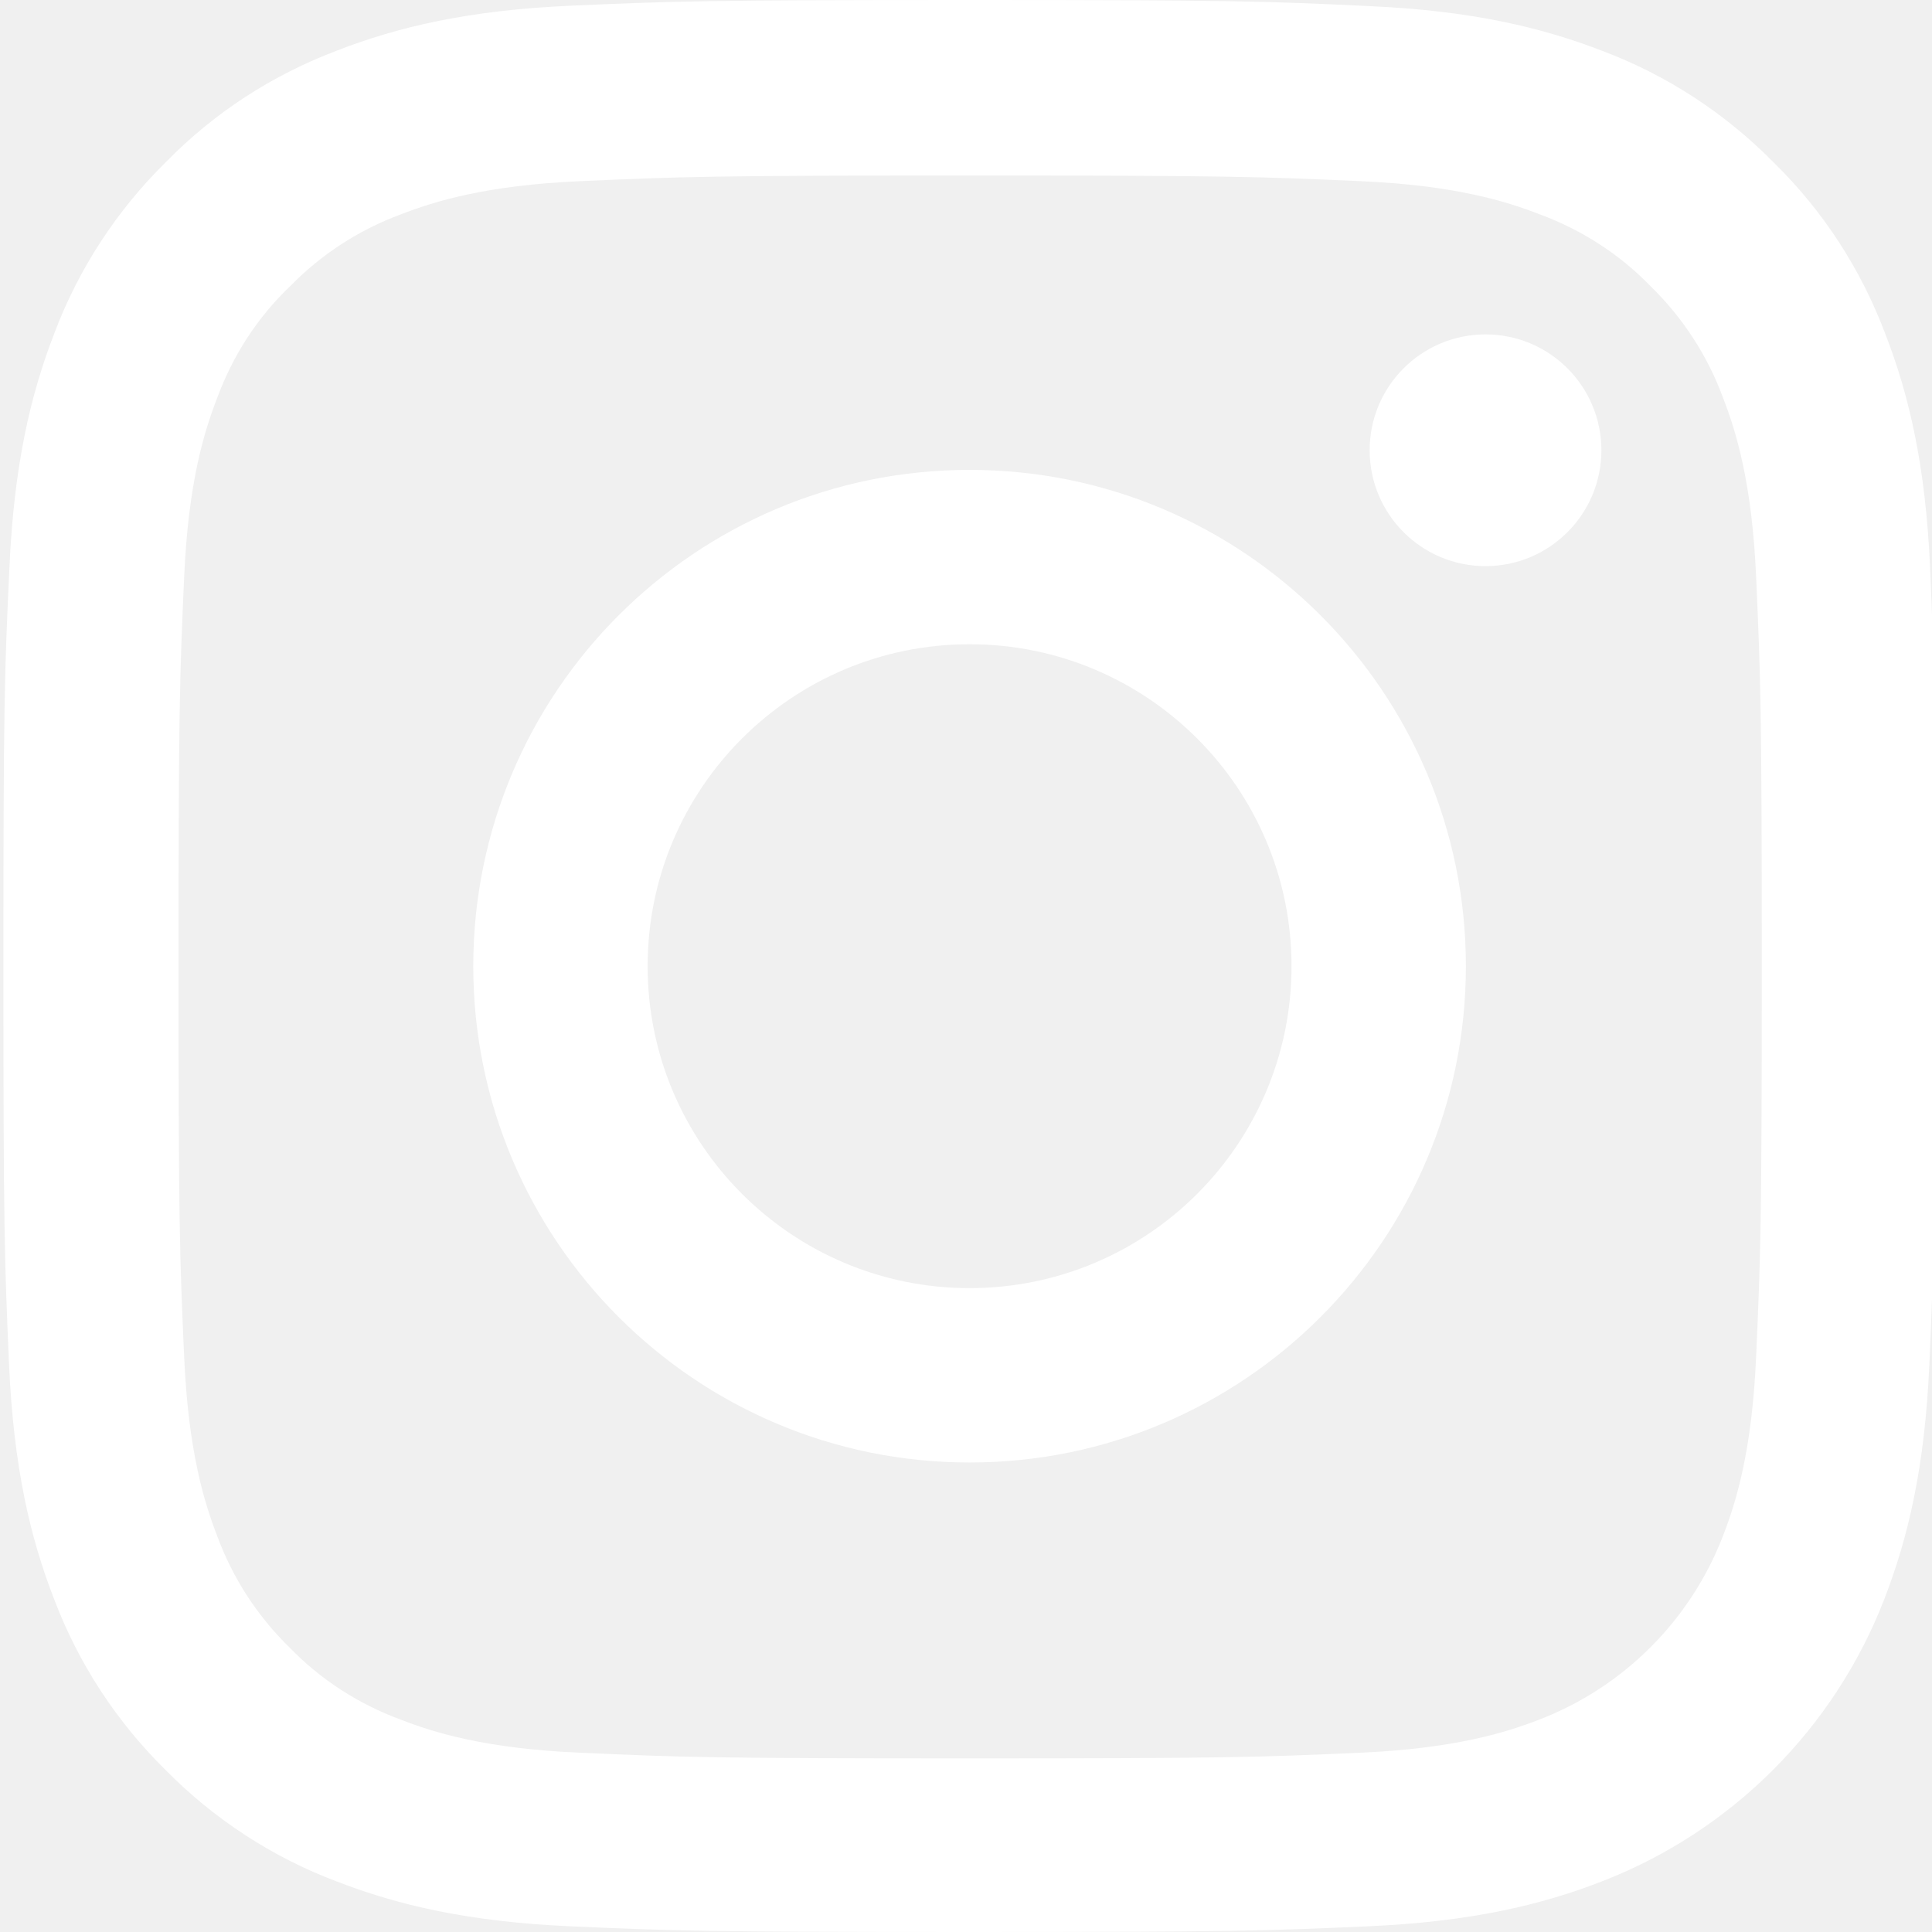
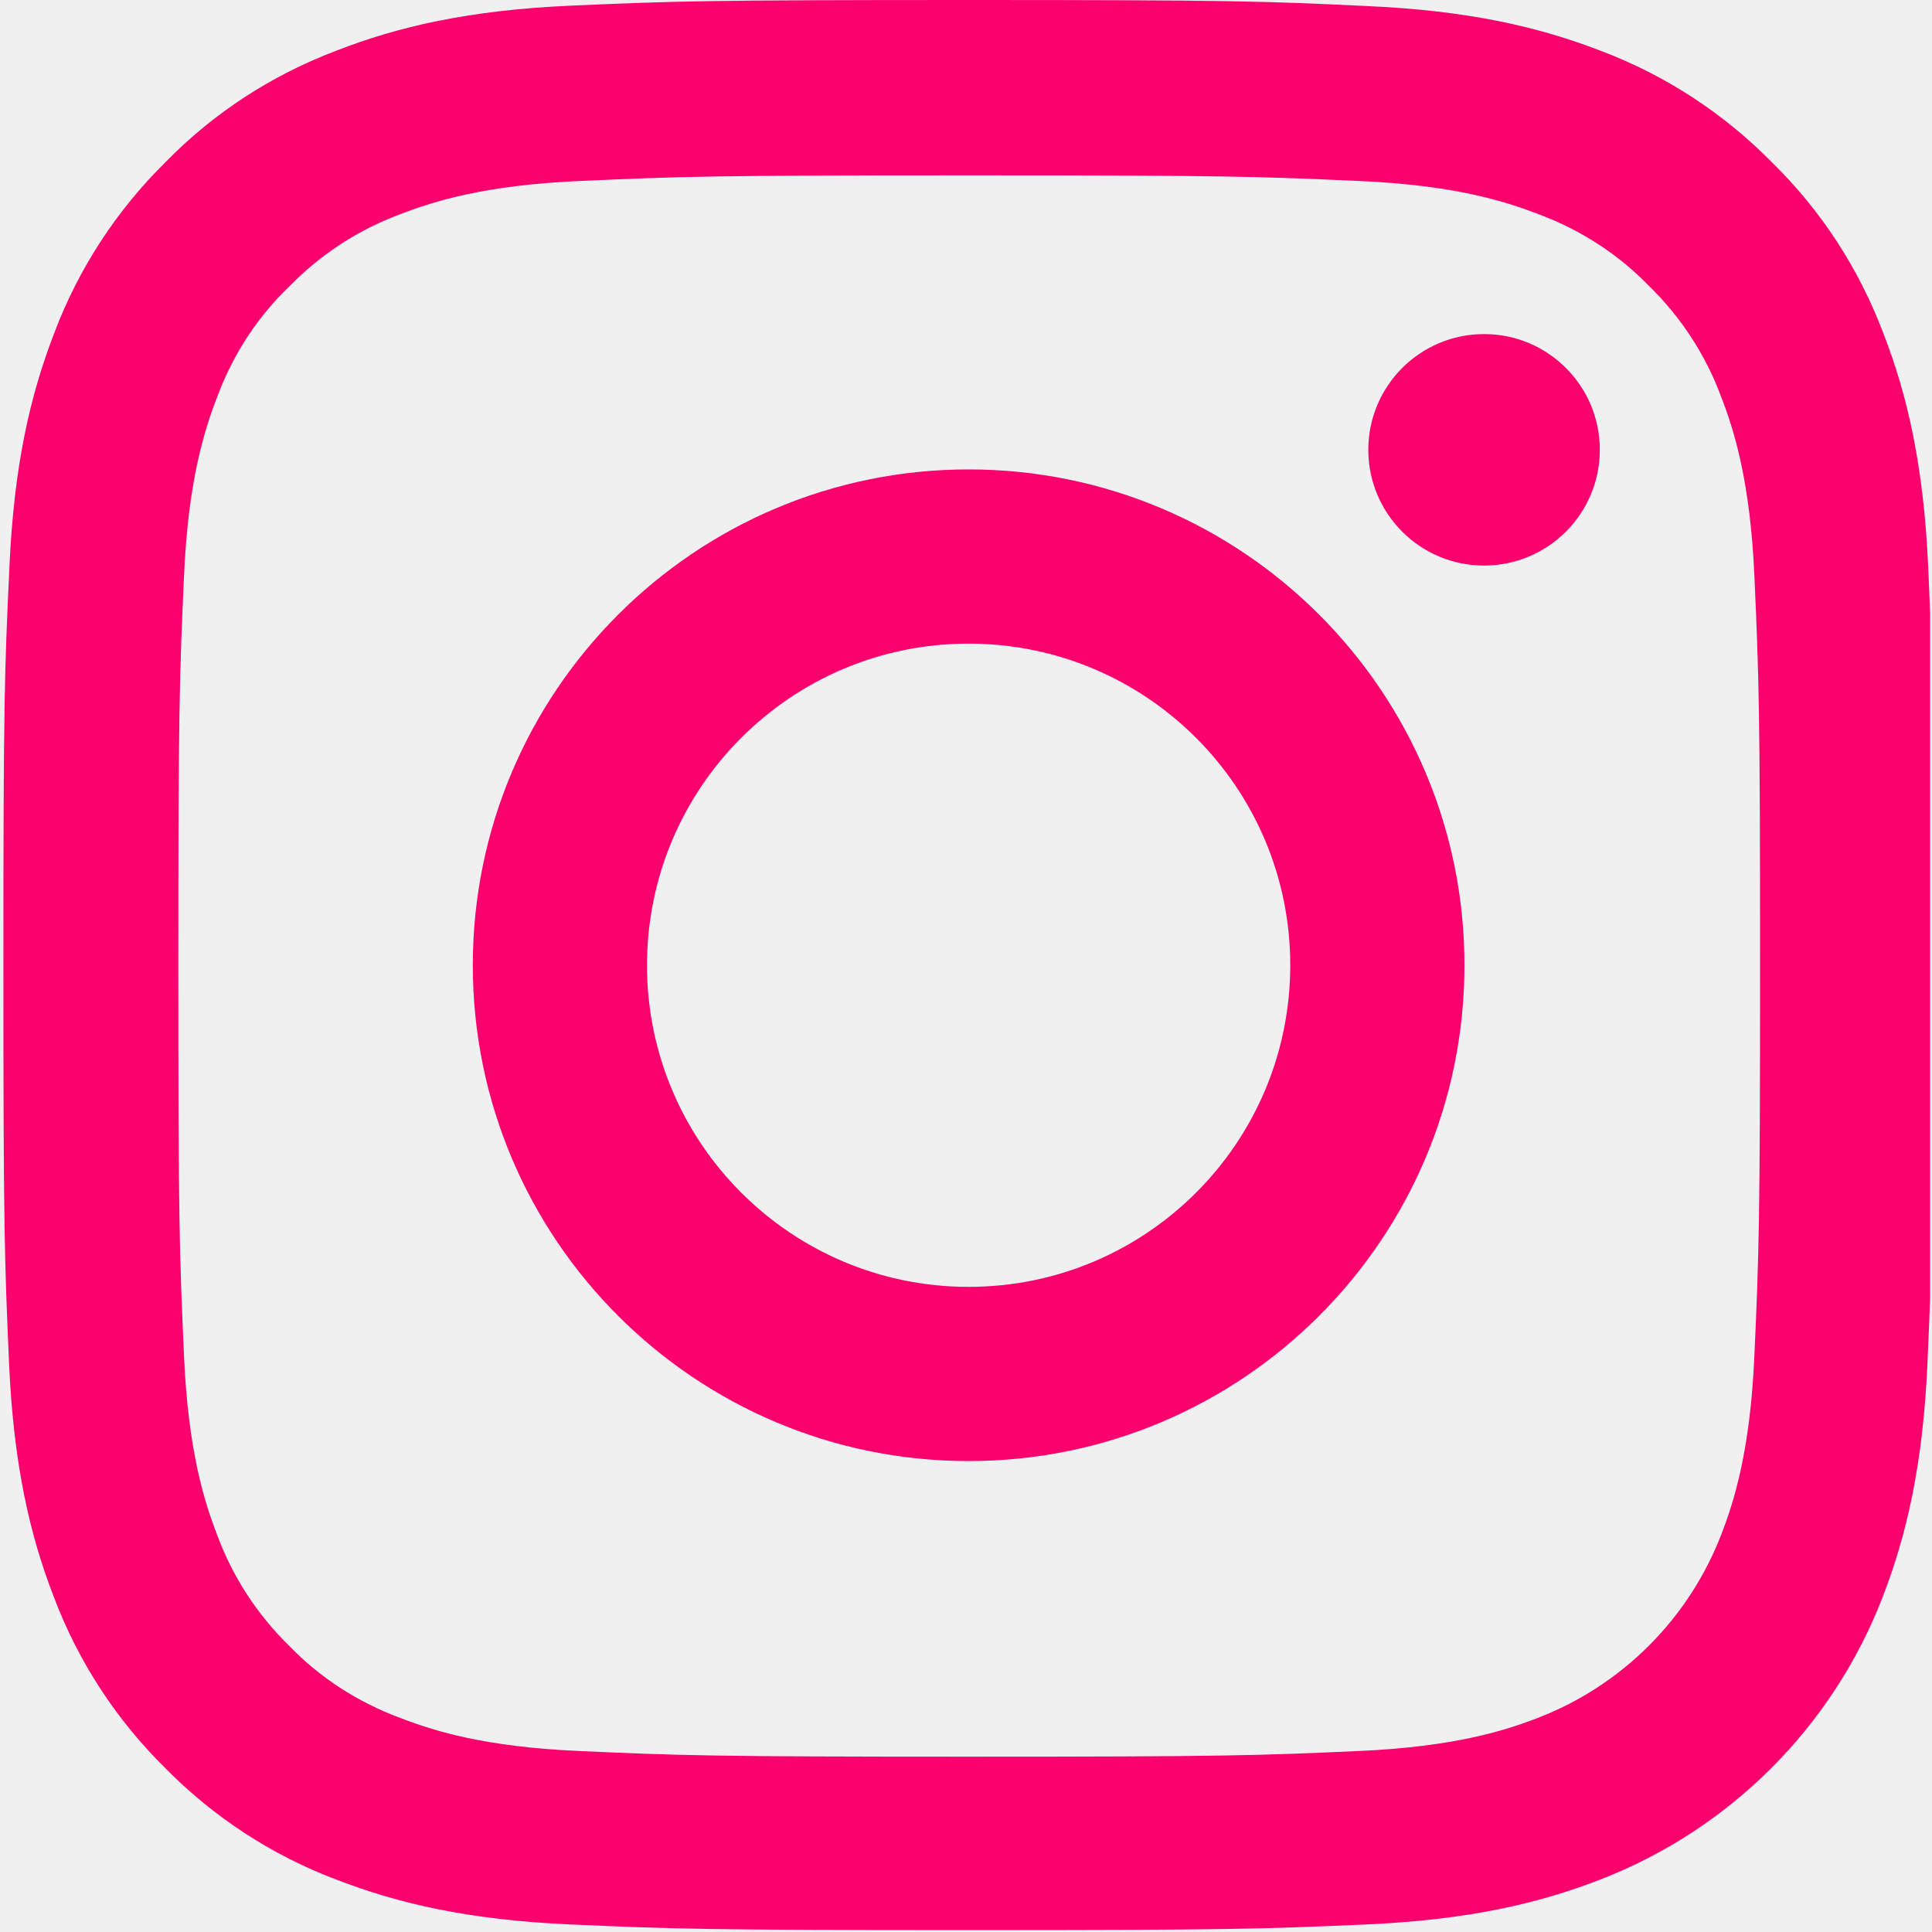
- <svg xmlns="http://www.w3.org/2000/svg" height="511pt" fill="#ffffff" viewBox="0 0 511 511.9" width="511pt">
-   <path d="m510.949 150.5c-1.199-27.199-5.598-45.898-11.898-62.102-6.5-17.199-16.5-32.598-29.602-45.398-12.801-13-28.301-23.102-45.301-29.5-16.297-6.301-34.898-10.699-62.098-11.898-27.402-1.301-36.102-1.602-105.602-1.602s-78.199.301-105.5 1.5c-27.199 1.199-45.898 5.602-62.098 11.898-17.203 6.5-32.602 16.5-45.402 29.602-13 12.801-23.098 28.301-29.5 45.301-6.301 16.301-10.699 34.898-11.898 62.098-1.301 27.402-1.602 36.102-1.602 105.602s.301 78.199 1.5 105.5c1.199 27.199 5.602 45.898 11.902 62.102 6.5 17.199 16.598 32.598 29.598 45.398 12.801 13 28.301 23.102 45.301 29.5 16.301 6.301 34.898 10.699 62.102 11.898 27.297 1.203 36 1.5 105.5 1.5s78.199-.297 105.5-1.5c27.199-1.199 45.898-5.598 62.098-11.898 34.402-13.301 61.602-40.5 74.902-74.898 6.297-16.301 10.699-34.902 11.898-62.102 1.199-27.301 1.5-36 1.5-105.5s-.102-78.199-1.301-105.5zm-46.098 209c-1.102 25-5.301 38.5-8.801 47.5-8.602 22.301-26.301 40-48.602 48.602-9 3.5-22.598 7.699-47.5 8.797-27 1.203-35.098 1.5-103.398 1.5s-76.5-.297-103.402-1.5c-25-1.098-38.5-5.297-47.5-8.797-11.098-4.102-21.199-10.602-29.398-19.102-8.5-8.301-15-18.301-19.102-29.398-3.5-9-7.699-22.602-8.797-47.5-1.203-27-1.5-35.102-1.5-103.402s.297-76.5 1.5-103.398c1.098-25 5.297-38.5 8.797-47.5 4.102-11.102 10.602-21.199 19.203-29.402 8.297-8.5 18.297-15 29.398-19.098 9-3.5 22.602-7.699 47.5-8.801 27-1.199 35.102-1.5 103.398-1.5 68.402 0 76.5.301 103.402 1.5 25 1.102 38.5 5.301 47.5 8.801 11.098 4.098 21.199 10.598 29.398 19.098 8.5 8.301 15 18.301 19.102 29.402 3.5 9 7.699 22.598 8.801 47.5 1.199 27 1.5 35.098 1.5 103.398s-.301 76.301-1.5 103.301zm0 0" />
-   <path d="m256.449 124.5c-72.598 0-131.5 58.898-131.5 131.5s58.902 131.5 131.5 131.5c72.602 0 131.5-58.898 131.5-131.5s-58.898-131.5-131.5-131.5zm0 216.801c-47.098 0-85.301-38.199-85.301-85.301s38.203-85.301 85.301-85.301c47.102 0 85.301 38.199 85.301 85.301s-38.199 85.301-85.301 85.301zm0 0" />
-   <path d="m423.852 119.301c0 16.953-13.746 30.699-30.703 30.699-16.953 0-30.699-13.746-30.699-30.699 0-16.957 13.746-30.699 30.699-30.699 16.957 0 30.703 13.742 30.703 30.699zm0 0" />
+ <svg xmlns="http://www.w3.org/2000/svg" width="682" height="682" viewBox="0 0 682 682" fill="none">
+   <g clip-path="url(#clip0_303_26)">
+     <path d="M680.667 200.314C679.071 164.112 673.216 139.224 664.83 117.657C656.179 94.765 642.869 74.27 625.431 57.233C608.393 39.93 587.763 26.485 565.136 17.968C543.445 9.582 518.686 3.728 482.485 2.132C446.012 0.4 434.434 0 341.93 0C249.426 0 237.848 0.4 201.511 1.996C165.309 3.593 140.42 9.452 118.859 17.833C95.962 26.485 75.467 39.794 58.429 57.233C41.127 74.27 27.687 94.901 19.165 117.527C10.779 139.224 4.925 163.977 3.329 200.179C1.597 236.651 1.197 248.229 1.197 340.733C1.197 433.237 1.597 444.816 3.193 481.153C4.789 517.354 10.649 542.243 19.035 563.809C27.687 586.701 41.127 607.196 58.429 624.234C75.467 641.537 96.097 654.982 118.724 663.498C140.42 671.884 165.174 677.739 201.381 679.335C237.713 680.936 249.296 681.331 341.8 681.331C434.304 681.331 445.882 680.936 482.219 679.335C518.421 677.739 543.31 671.884 564.871 663.498C610.66 645.795 646.862 609.593 664.565 563.809C672.946 542.113 678.805 517.354 680.402 481.153C681.998 444.816 682.398 433.237 682.398 340.733C682.398 248.229 682.263 236.651 680.667 200.314ZM619.311 478.491C617.845 511.765 612.256 529.734 607.598 541.713C596.149 571.395 572.592 594.952 542.909 606.401C530.931 611.059 512.832 616.648 479.687 618.109C443.751 619.711 432.973 620.106 342.065 620.106C251.158 620.106 240.245 619.711 204.438 618.109C171.163 616.648 153.195 611.059 141.216 606.401C126.445 600.942 113 592.29 102.087 580.977C90.773 569.929 82.122 556.619 76.663 541.848C72.004 529.869 66.415 511.765 64.954 478.626C63.353 442.689 62.958 431.906 62.958 340.998C62.958 250.091 63.353 239.178 64.954 203.376C66.415 170.101 72.004 152.133 76.663 140.154C82.122 125.378 90.773 111.938 102.222 101.02C113.265 89.707 126.575 81.055 141.351 75.601C153.33 70.943 171.433 65.354 204.573 63.888C240.51 62.291 251.293 61.891 342.195 61.891C433.238 61.891 444.016 62.291 479.823 63.888C513.097 65.354 531.066 70.943 543.045 75.601C557.815 81.055 571.261 89.707 582.174 101.02C593.487 112.068 602.138 125.378 607.598 140.154C612.256 152.133 617.845 170.231 619.311 203.376C620.907 239.313 621.308 250.091 621.308 340.998C621.308 431.906 620.907 442.554 619.311 478.491Z" fill="#FB016D" />
+     <path d="M341.93 165.708C245.303 165.708 166.905 244.101 166.905 340.733C166.905 437.365 245.303 515.758 341.93 515.758C438.562 515.758 516.955 437.365 516.955 340.733C516.955 244.101 438.562 165.708 341.93 165.708ZM341.93 454.268C279.244 454.268 228.396 403.425 228.396 340.733C228.396 278.042 279.244 227.199 341.93 227.199C404.622 227.199 455.465 278.042 455.465 340.733C455.465 403.425 404.622 454.268 341.93 454.268Z" fill="#FB016D" />
+     <path d="M564.741 158.788C564.741 181.352 546.445 199.648 523.875 199.648C501.311 199.648 483.015 181.352 483.015 158.788C483.015 136.218 501.311 117.928 523.875 117.928C546.445 117.928 564.741 136.218 564.741 158.788Z" fill="#FB016D" />
+   </g>
+   <defs>
+     <clipPath id="clip0_303_26">
+       <rect width="681.333" height="681.333" fill="white" />
+     </clipPath>
+   </defs>
</svg>
